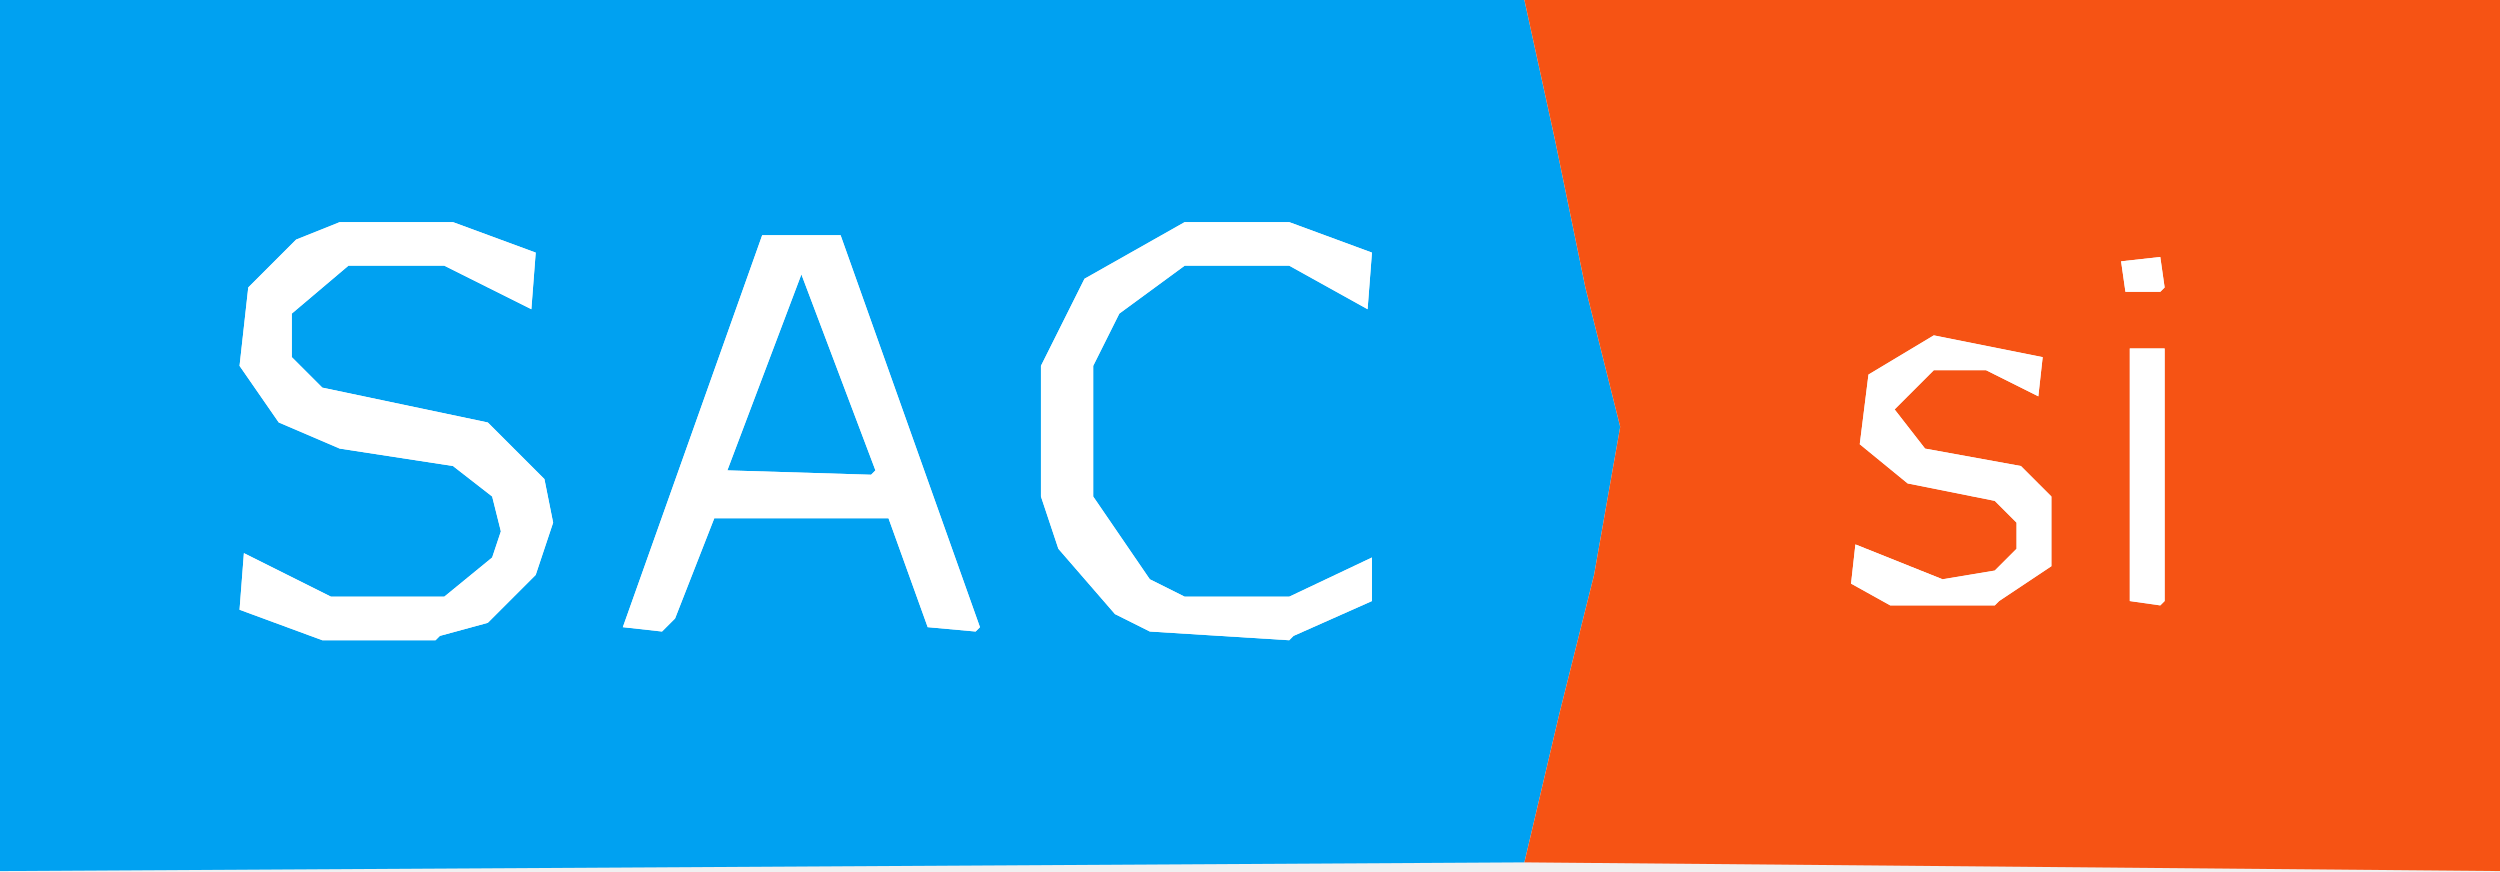
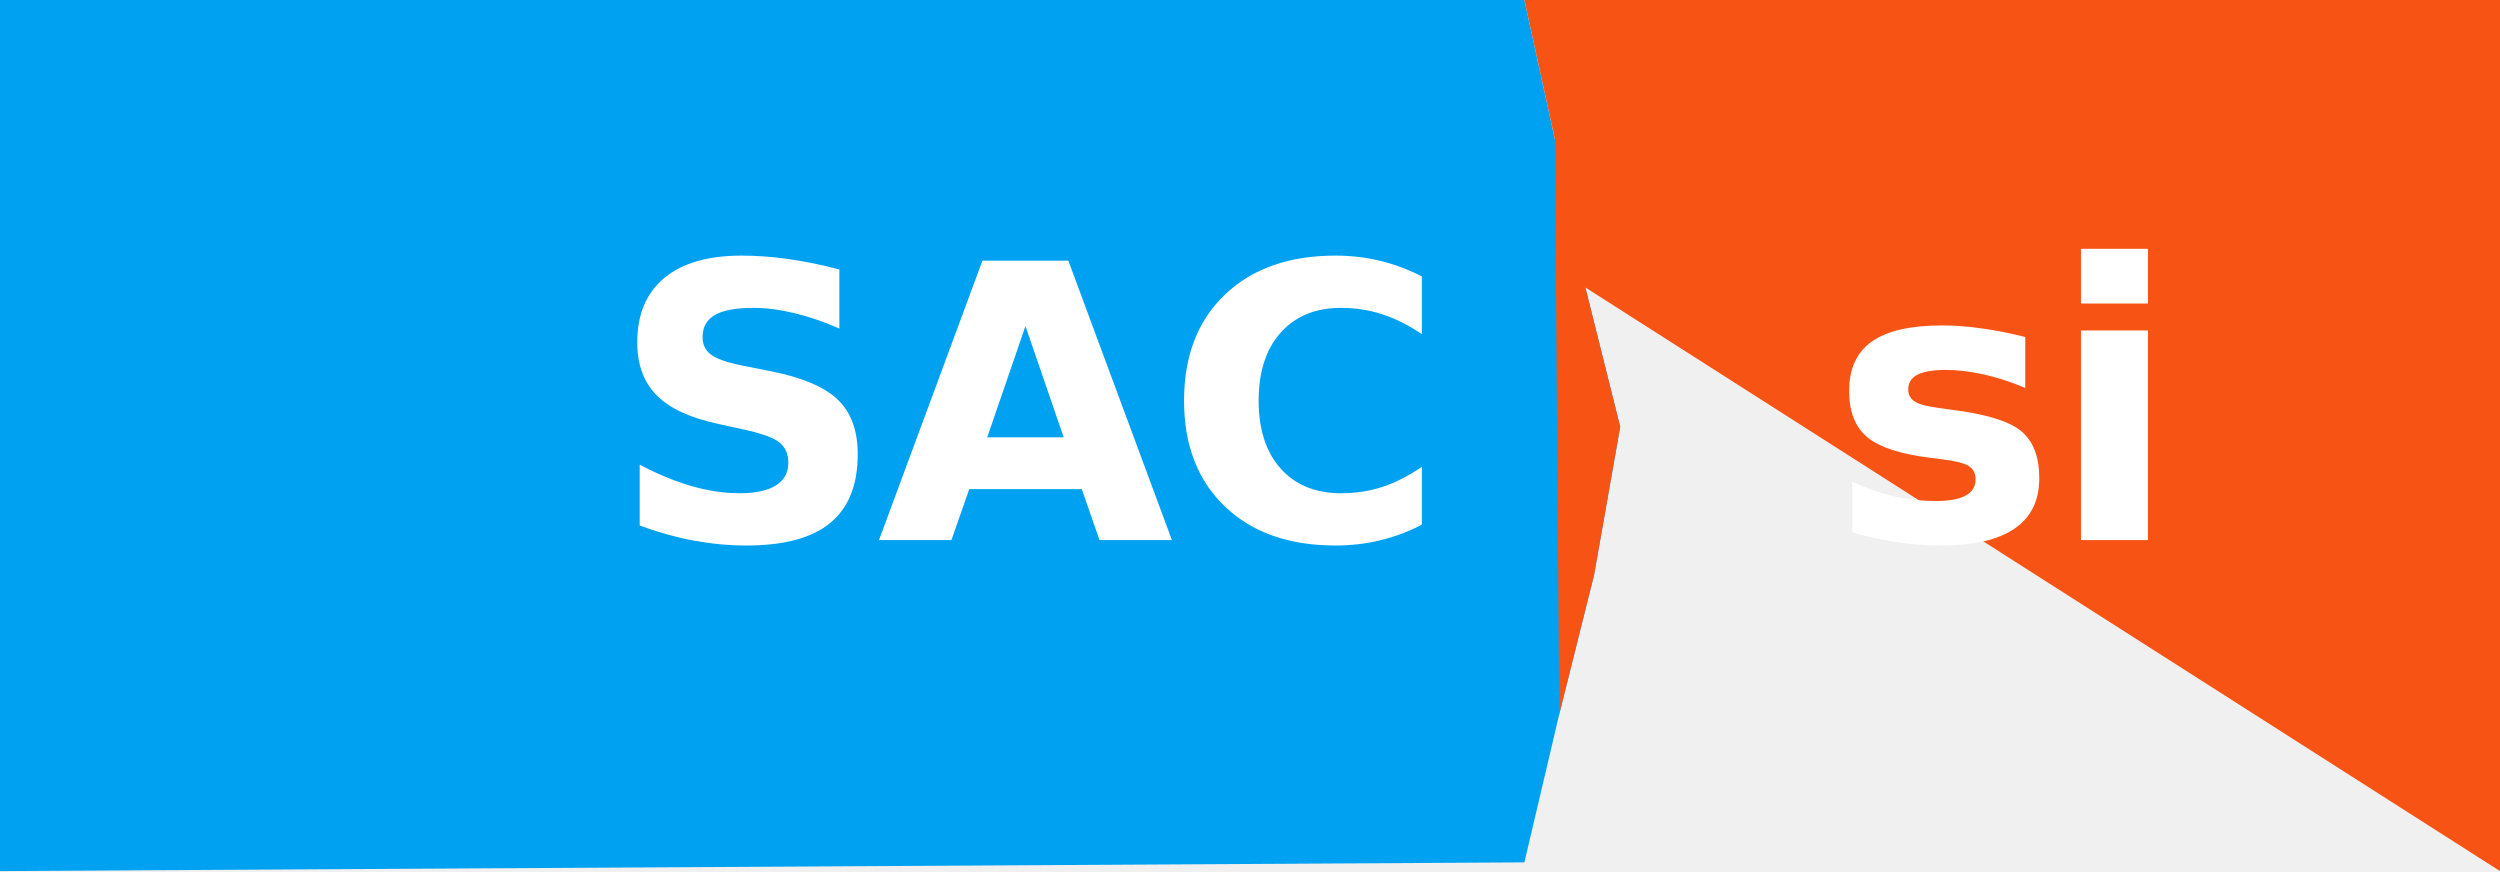
<svg xmlns="http://www.w3.org/2000/svg" width="287" height="100" viewBox="0 0 287 100">
-   <path d="M0,0 L175.0,0.0 L178.5,16.0 L182.0,33.0 L186.0,49.0 L183.0,66.0 L179.0,82.0 L175.0,99.0 L0,100 Z M50.0,73.5 L37.0,73.5 L27.5,70.0 L28.0,63.5 L38.0,68.5 L51.0,68.5 L56.5,64.0 L57.5,61.0 L56.5,57.0 L52.0,53.5 L39.0,51.5 L32.0,48.5 L27.5,42.0 L28.5,33.0 L34.0,27.5 L39.0,25.5 L52.0,25.5 L61.5,29.0 L61.0,35.5 L51.0,30.5 L40.0,30.5 L33.5,36.0 L33.5,41.0 L37.0,44.5 L56.0,48.5 L62.5,55.0 L63.5,60.0 L61.5,66.0 L56.0,71.5 L50.5,73.0 Z M112.0,72.5 L106.5,72.0 L102.0,59.5 L82.0,59.5 L77.5,71.0 L76.0,72.5 L71.5,72.0 L87.5,27.0 L96.5,27.0 L112.5,72.0 Z M100.5,54.0 L92.0,31.5 L83.5,54.0 L100.0,54.5 Z M148.0,73.5 L132.0,72.5 L128.0,70.5 L121.5,63.0 L119.5,57.0 L119.5,42.0 L124.5,32.0 L136.0,25.5 L148.0,25.5 L157.5,29.0 L157.0,35.5 L148.0,30.5 L136.0,30.5 L128.5,36.0 L125.5,42.0 L125.5,57.0 L132.0,66.5 L136.0,68.5 L148.0,68.5 L157.5,64.0 L157.5,69.0 L148.5,73.0 Z" fill="#00A1F1" fill-rule="evenodd" />
-   <path d="M175.0,0.0 L287,0 L287,100 L175.0,99.0 L179.0,82.0 L183.0,66.0 L186.0,49.0 L182.0,33.0 L178.5,16.0 L175.0,0.0 Z M229.0,69.5 L217.0,69.5 L212.5,67.0 L213.0,62.5 L223.0,66.5 L229.0,65.5 L231.5,63.0 L231.5,60.0 L229.0,57.5 L219.0,55.5 L213.5,51.0 L214.5,43.0 L222.0,38.5 L234.5,41.0 L234.0,45.5 L228.0,42.5 L222.0,42.5 L217.5,47.0 L221.0,51.5 L232.0,53.5 L235.5,57.0 L235.5,65.0 L229.5,69.0 Z M248.0,33.5 L244.0,33.5 L243.5,30.0 L248.0,29.5 L248.5,33.0 Z M248.0,69.5 L244.5,69.0 L244.5,40.0 L248.5,40.0 L248.5,69.0 Z" fill="#F65314" fill-rule="evenodd" />
-   <path d="M50.0,73.5 L37.0,73.5 L27.5,70.0 L28.0,63.5 L38.0,68.5 L51.0,68.5 L56.5,64.0 L57.5,61.0 L56.5,57.0 L52.0,53.5 L39.0,51.5 L32.0,48.5 L27.5,42.0 L28.5,33.0 L34.0,27.5 L39.0,25.5 L52.0,25.5 L61.5,29.0 L61.0,35.5 L51.0,30.5 L40.0,30.5 L33.5,36.0 L33.5,41.0 L37.0,44.5 L56.0,48.5 L62.5,55.0 L63.5,60.0 L61.5,66.0 L56.0,71.5 L50.5,73.0 Z" fill="#FFFFFF" />
-   <path d="M112.0,72.5 L106.5,72.0 L102.0,59.5 L82.0,59.5 L77.5,71.0 L76.0,72.5 L71.5,72.0 L87.5,27.0 L96.5,27.0 L112.5,72.0 Z M100.5,54.0 L92.0,31.5 L83.5,54.0 L100.0,54.5 Z" fill="#FFFFFF" />
-   <path d="M148.0,73.5 L132.0,72.5 L128.0,70.5 L121.5,63.0 L119.5,57.0 L119.5,42.0 L124.5,32.0 L136.0,25.5 L148.0,25.5 L157.5,29.0 L157.0,35.5 L148.0,30.5 L136.0,30.5 L128.5,36.0 L125.5,42.0 L125.5,57.0 L132.0,66.5 L136.0,68.5 L148.0,68.5 L157.5,64.0 L157.5,69.0 L148.5,73.0 Z" fill="#FFFFFF" />
-   <path d="M229.0,69.5 L217.0,69.5 L212.5,67.0 L213.0,62.5 L223.0,66.5 L229.0,65.5 L231.5,63.0 L231.5,60.0 L229.0,57.5 L219.0,55.5 L213.5,51.0 L214.5,43.0 L222.0,38.5 L234.5,41.0 L234.0,45.5 L228.0,42.5 L222.0,42.5 L217.5,47.0 L221.0,51.5 L232.0,53.5 L235.5,57.0 L235.5,65.0 L229.5,69.0 Z" fill="#FFFFFF" />
-   <path d="M248.0,33.5 L244.0,33.5 L243.5,30.0 L248.0,29.5 L248.5,33.0 Z" fill="#FFFFFF" />
-   <path d="M248.0,69.5 L244.5,69.0 L244.5,40.0 L248.5,40.0 L248.5,69.0 Z" fill="#FFFFFF" />
+   <path d="M0,0 L175.0,0.0 L178.5,16.0 L182.0,33.0 L186.0,49.0 L183.0,66.0 L179.0,82.0 L175.0,99.0 L0,100 Z" fill="#00A1F1" />
+   <path d="M175.0,0.0 L186.5,0 L287,0 L287,100 L182.0,33.0 L186.0,49.0 L183.0,66.0 L179.0,82.0 L178.5,16.0 L175.0,0.0 Z" fill="#F65314" />
+   <text x="70" y="62" font-family="'DejaVu Sans', Arial, sans-serif" font-size="44" font-weight="700" fill="#FFFFFF" letter-spacing="-1">SAC</text>
+   <text x="210" y="62" font-family="'DejaVu Sans', Arial, sans-serif" font-size="44" font-weight="700" fill="#FFFFFF" letter-spacing="-1">si</text>
</svg>
